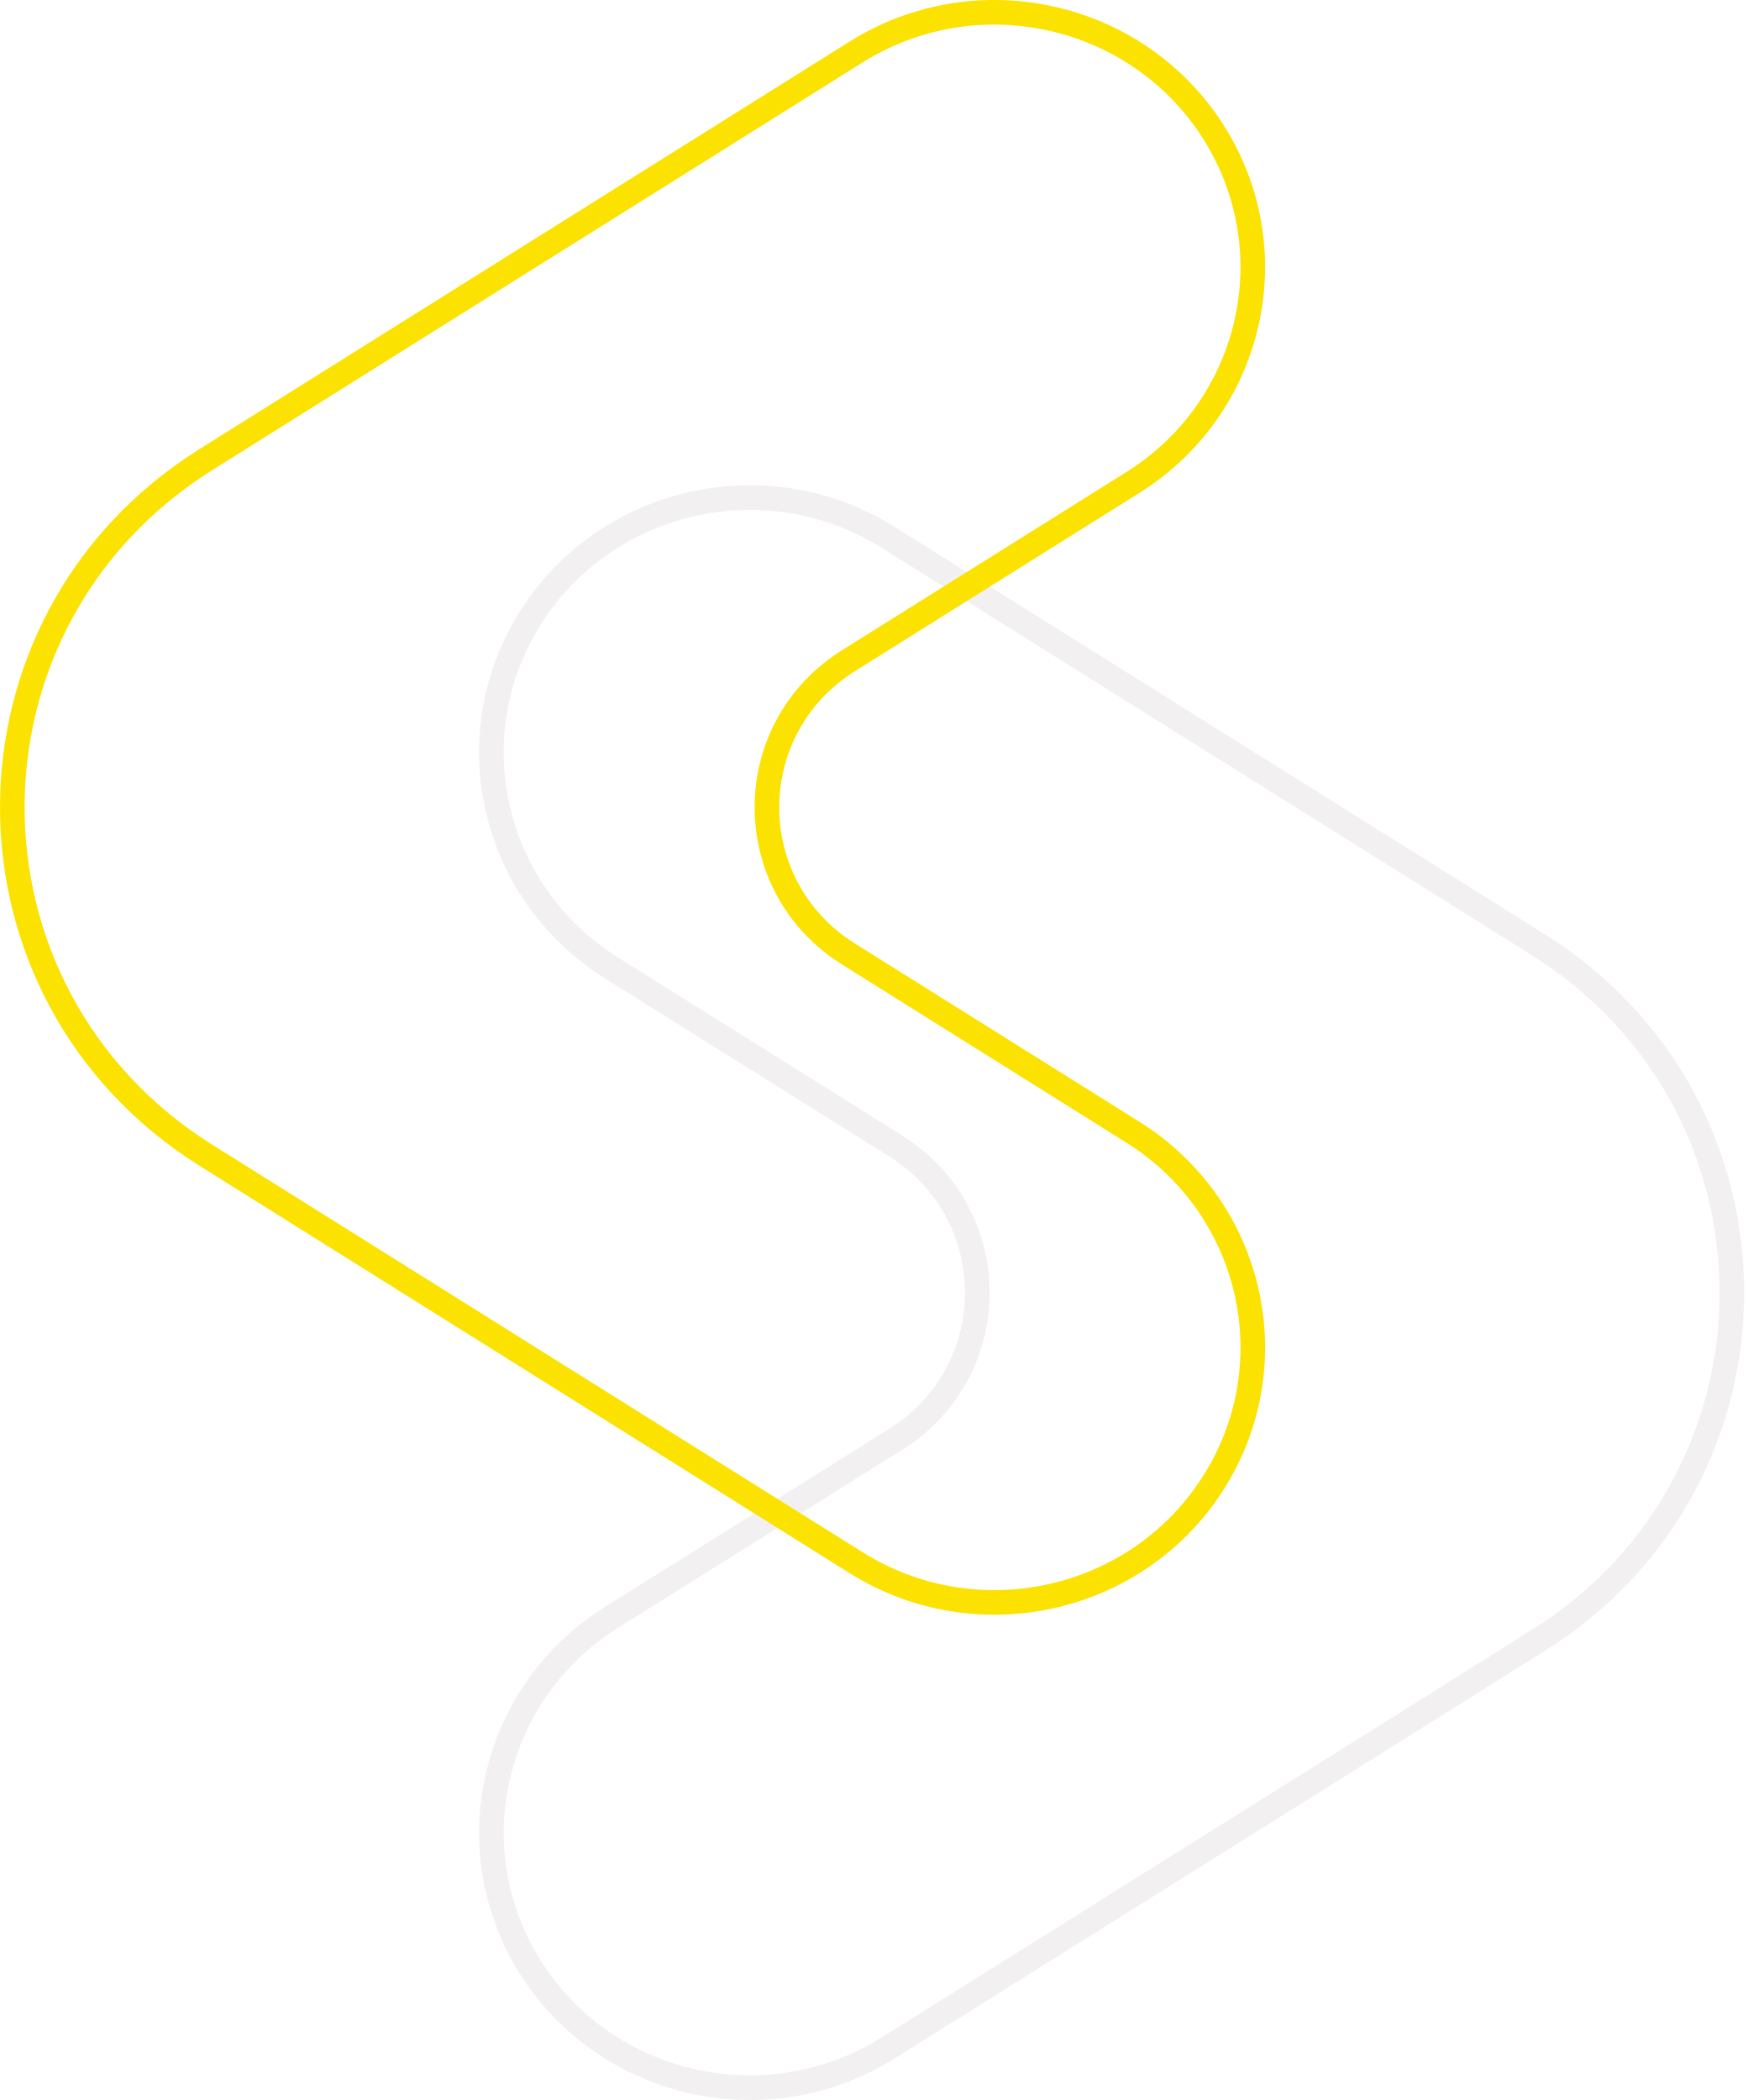
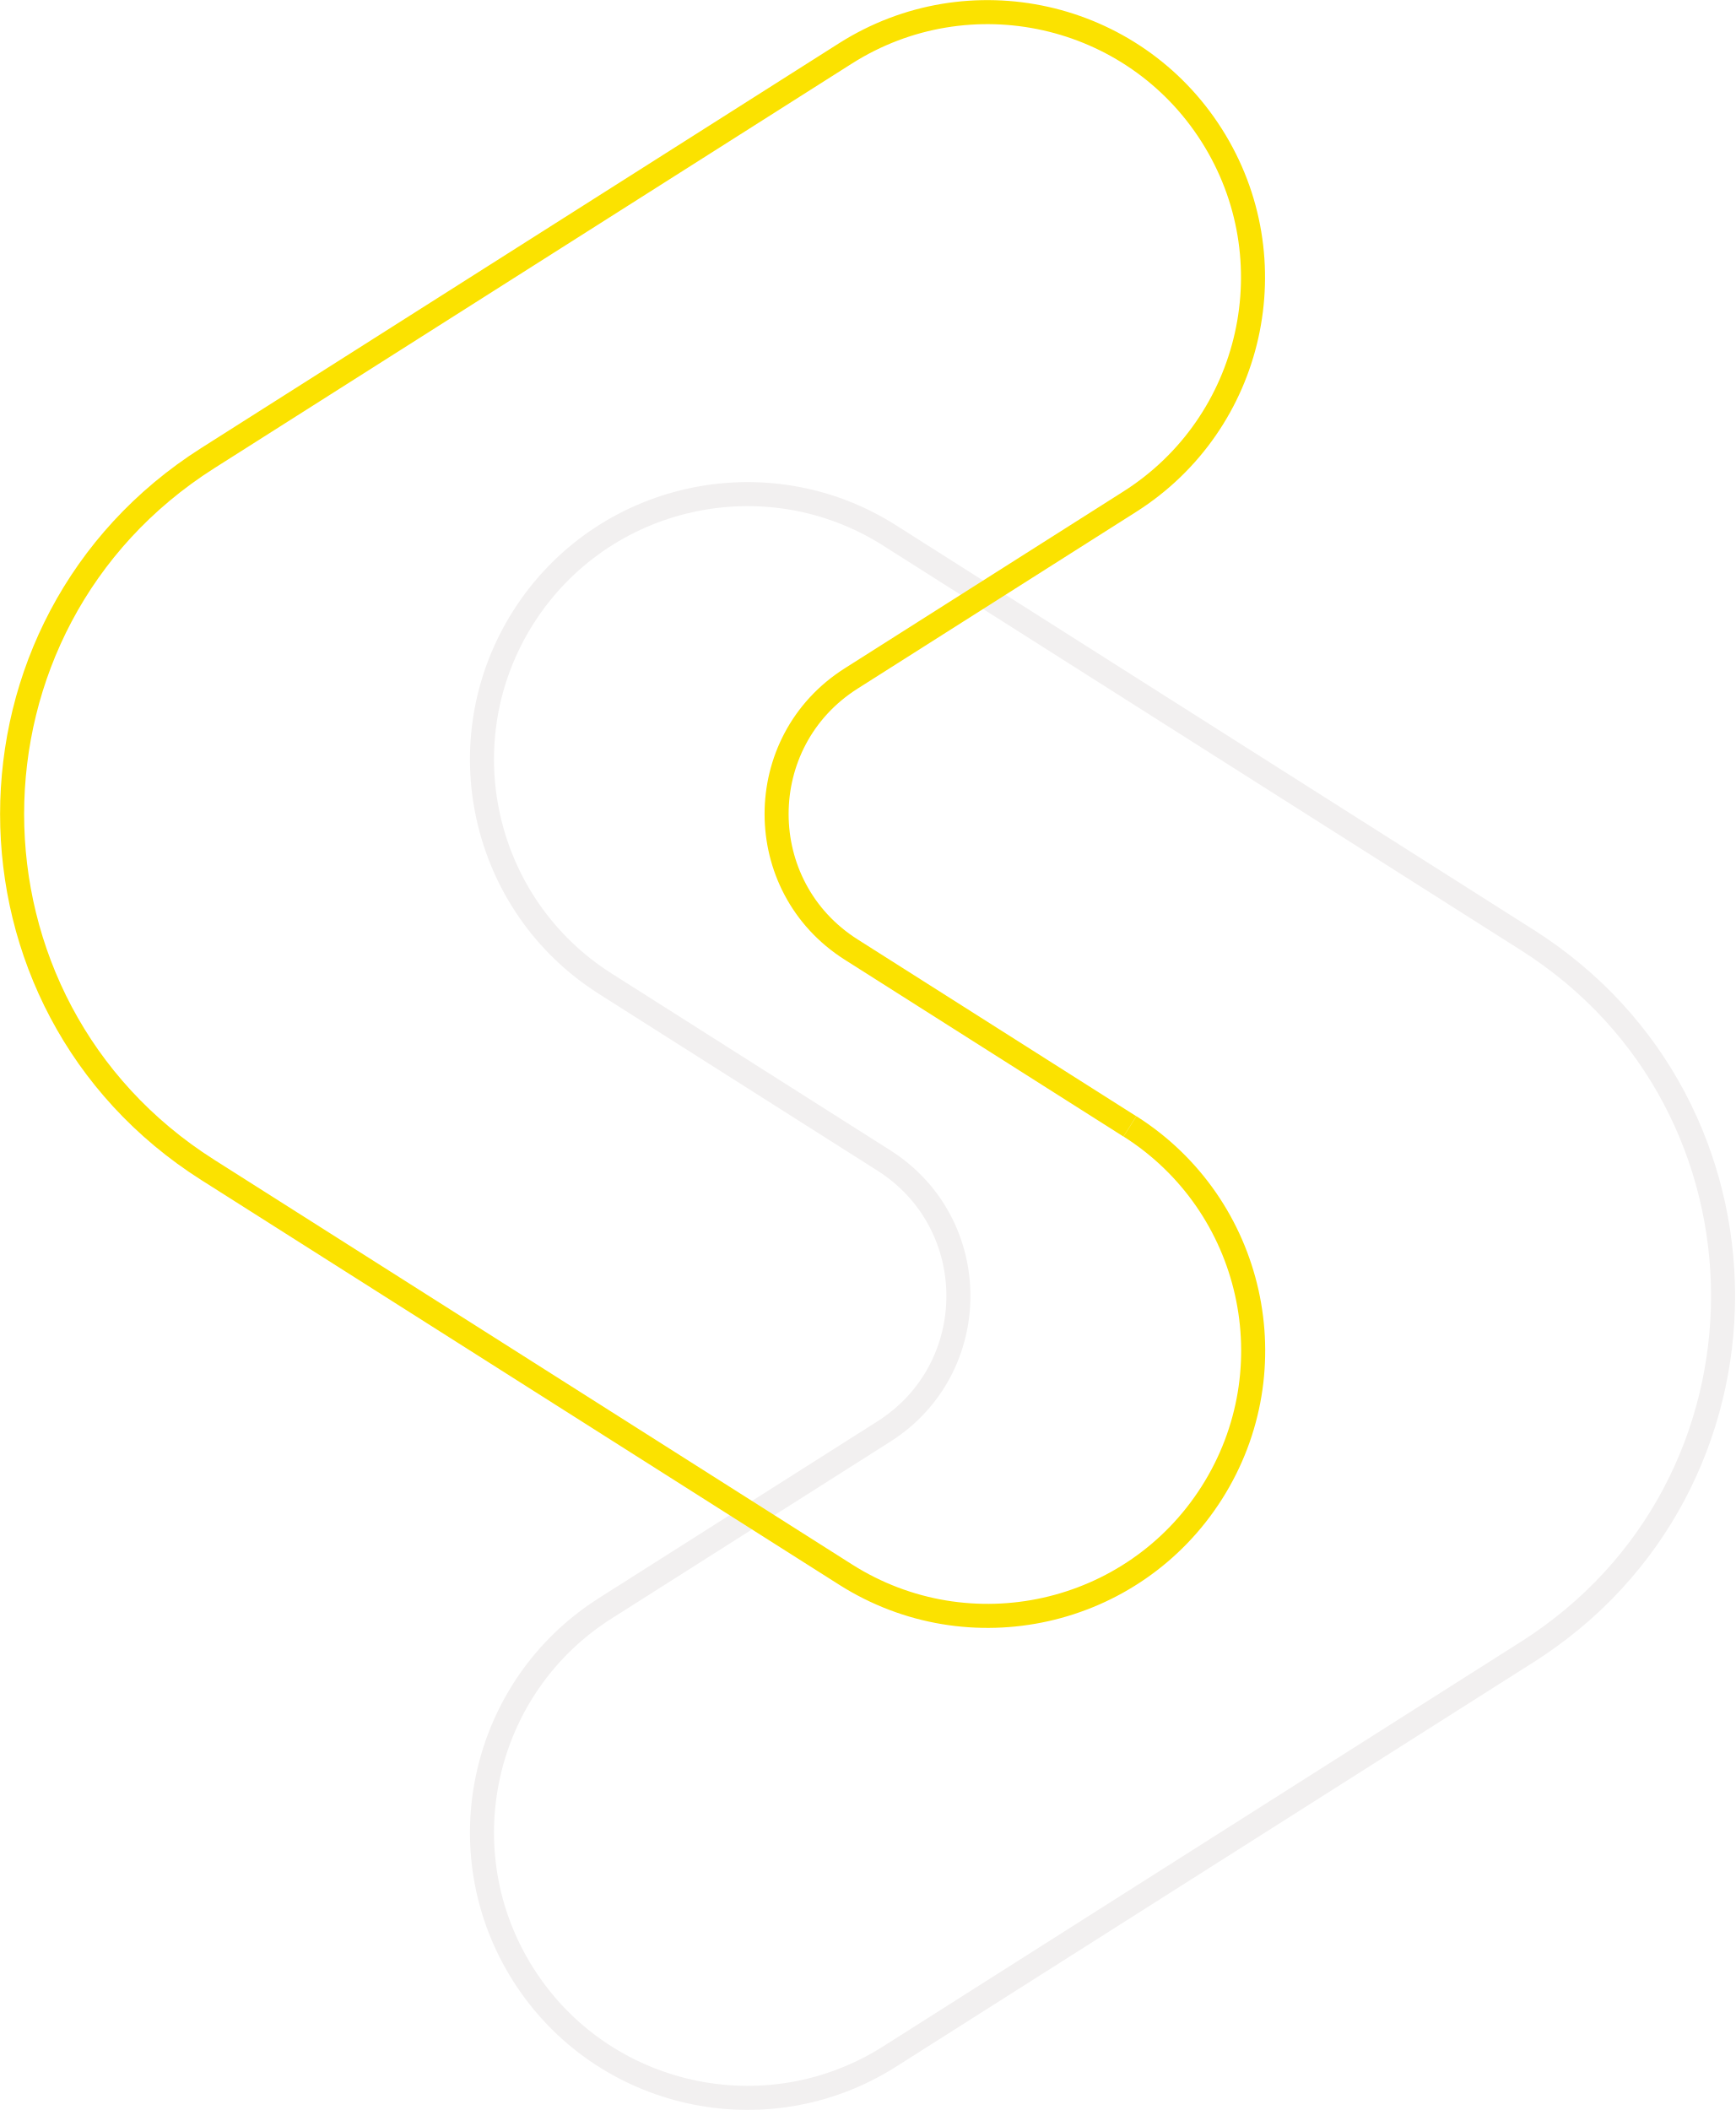
- <svg xmlns="http://www.w3.org/2000/svg" width="213" height="256" viewBox="0 0 213 256" fill="none">
-   <path d="M64.803 75.102C74.114 60.6 93.583 56.297 108.266 65.502L187.515 115.161C219.001 134.896 219.002 180.244 187.518 199.981H187.52C187.519 199.982 187.517 199.982 187.514 199.984C187.509 199.987 187.501 199.993 187.491 199.999C187.47 200.012 187.438 200.031 187.397 200.057C187.314 200.108 187.19 200.184 187.029 200.284C186.706 200.485 186.23 200.781 185.618 201.163C184.392 201.927 182.618 203.035 180.425 204.414L178.824 205.421L178.838 205.436L108.266 249.659C93.566 258.864 74.113 254.545 64.802 240.059C55.646 225.794 59.719 206.98 73.844 197.621L74.524 197.183L109.174 175.473C122.249 167.288 122.453 148.599 109.787 140.086L109.174 139.689L74.524 117.979H74.523C59.834 108.78 55.501 89.577 64.803 75.103V75.102Z" stroke="#F2F0F0" stroke-width="3" stroke-miterlimit="10" />
-   <path d="M104.363 6.34C119.063 -2.865 138.516 1.454 147.827 15.94V15.94C156.985 30.205 152.913 49.02 138.787 58.379L138.106 58.817L103.456 80.527C90.174 88.842 90.174 107.996 103.456 116.311L138.106 138.021H138.107C152.796 147.22 157.131 166.407 147.827 180.898C138.517 195.401 119.048 199.703 104.364 190.498L25.115 140.839C-6.372 121.103 -6.372 75.752 25.115 56.017L104.364 6.341L104.363 6.34Z" stroke="#FBE200" stroke-width="3" stroke-miterlimit="10" />
+ <svg xmlns="http://www.w3.org/2000/svg" id="Camada_2" data-name="Camada 2" viewBox="0 0 103.22 125.51">
+   <defs>
+     <style>
+       .cls-1 {
+         stroke: #fbe200;
+       }
+ 
+       .cls-1, .cls-2 {
+         fill: none;
+         stroke-miterlimit: 10;
+         stroke-width: 1.43px;
+       }
+ 
+       .cls-2 {
+         stroke: #f2f0f0;
+       }
+     </style>
+   </defs>
+   <g id="Camada_1-2" data-name="Camada 1">
+     <g>
+       <path class="cls-2" d="M87.47,100.41c2.1-1.33,3.39-2.15,3.39-2.15,15.52-9.85,15.52-32.5,0-42.34l-37.94-24.07c-7.36-4.67-17.12-2.49-21.79,4.87-4.67,7.36-2.49,17.12,4.87,21.79l16.58,10.52c5.91,3.75,5.91,12.37,0,16.12l-16.58,10.52c-7.36,4.67-9.54,14.43-4.87,21.79,4.67,7.36,14.43,9.54,21.79,4.87,0,0,25.25-16.02,34.55-21.92Z" />
+       <path class="cls-1" d="M67.21,67l-16.58-10.52c-5.91-3.75-5.91-12.37,0-16.12l16.58-10.52c7.36-4.67,9.54-14.43,4.87-21.79-4.67-7.36-14.43-9.54-21.79-4.87L12.36,27.25c-15.52,9.85-15.52,32.5,0,42.34l37.94,24.07c7.36,4.67,17.12,2.49,21.79-4.87,4.67-7.36,2.49-17.12-4.87-21.79" />
+     </g>
+   </g>
</svg>
